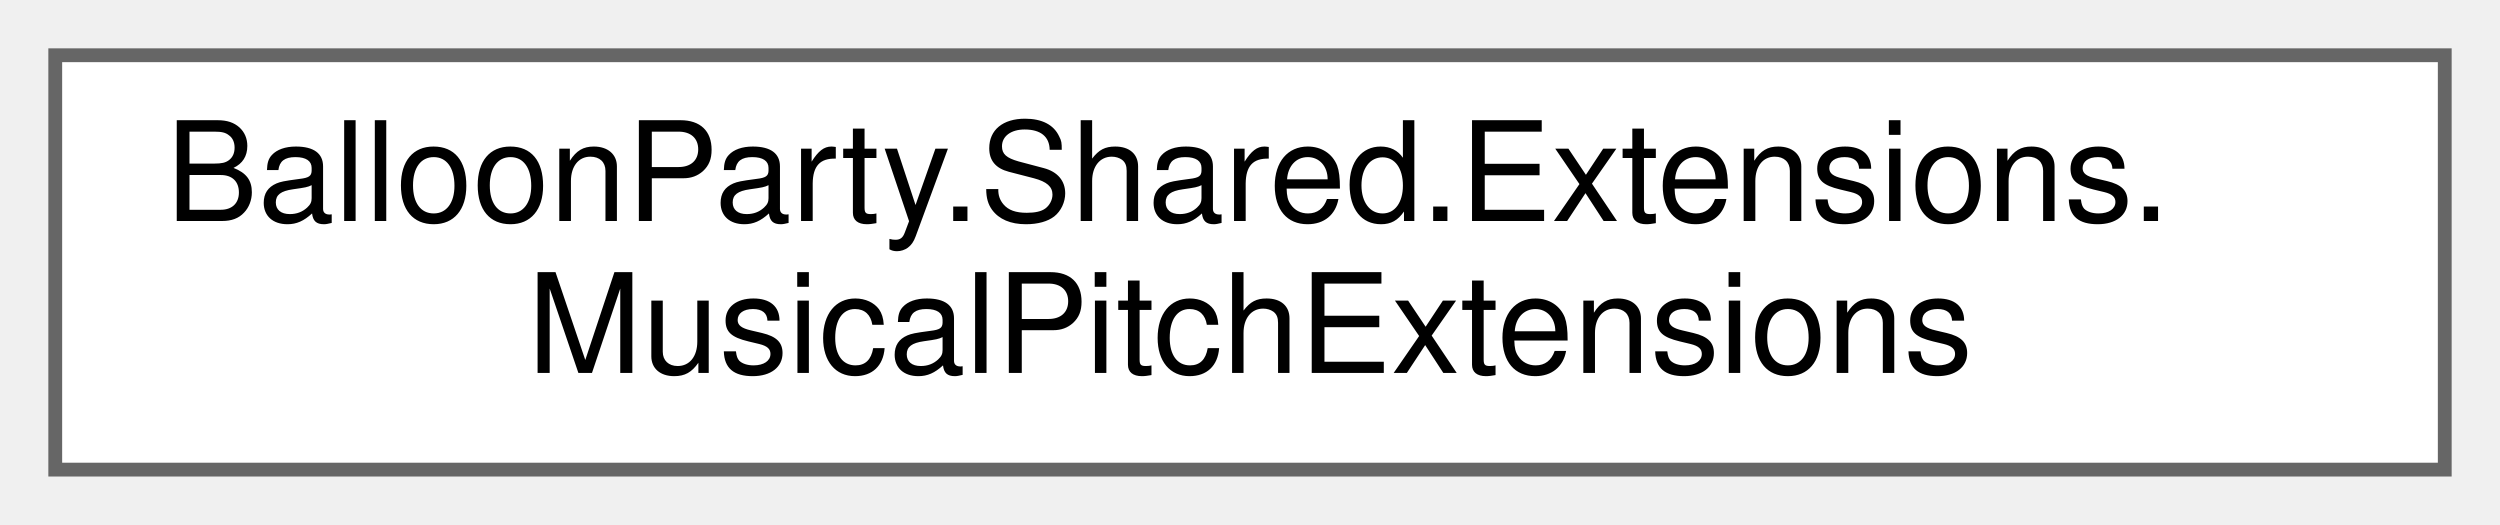
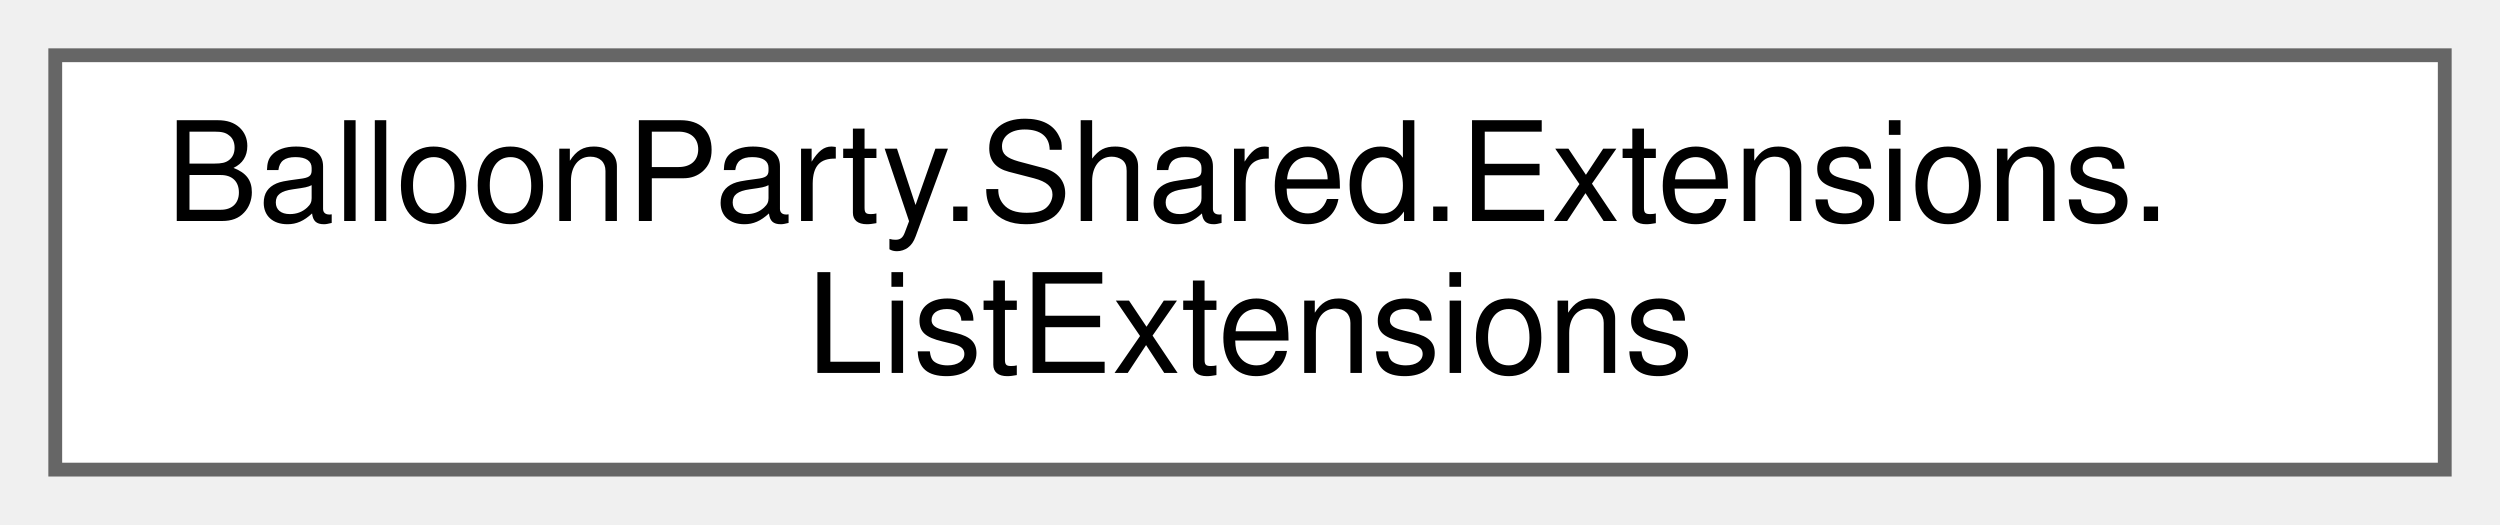
<svg xmlns="http://www.w3.org/2000/svg" xmlns:xlink="http://www.w3.org/1999/xlink" width="181pt" height="38pt" viewBox="0.00 0.00 181.00 38.00">
  <g id="graph0" class="graph" transform="scale(1 1) rotate(0) translate(4 34)">
    <g id="Node000000" class="node">
      <g id="a_Node000000">
-         <a xlink:href="classBalloonParty_1_1Shared_1_1Extensions_1_1MusicalPitchExtensions.html" target="_top" xlink:title="Equal-temperament pitch math: a semitone offset as an AudioSource.pitch multiplier.">
+         <a xlink:href="classBalloonParty_1_1Shared_1_1Extensions_1_1ListExtensions.html" target="_top" xlink:title=" ">
          <polygon fill="white" stroke="#666666" points="173,-30 0,-30 0,0 173,0 173,-30" />
          <text text-anchor="start" x="8" y="-18" font-family="Helvetica,sans-Serif" font-size="10.00">BalloonParty.Shared.Extensions.</text>
-           <text text-anchor="middle" x="86.5" y="-7" font-family="Helvetica,sans-Serif" font-size="10.00">MusicalPitchExtensions</text>
+           <text text-anchor="middle" x="86.5" y="-7" font-family="Helvetica,sans-Serif" font-size="10.00">ListExtensions</text>
        </a>
      </g>
    </g>
  </g>
</svg>
